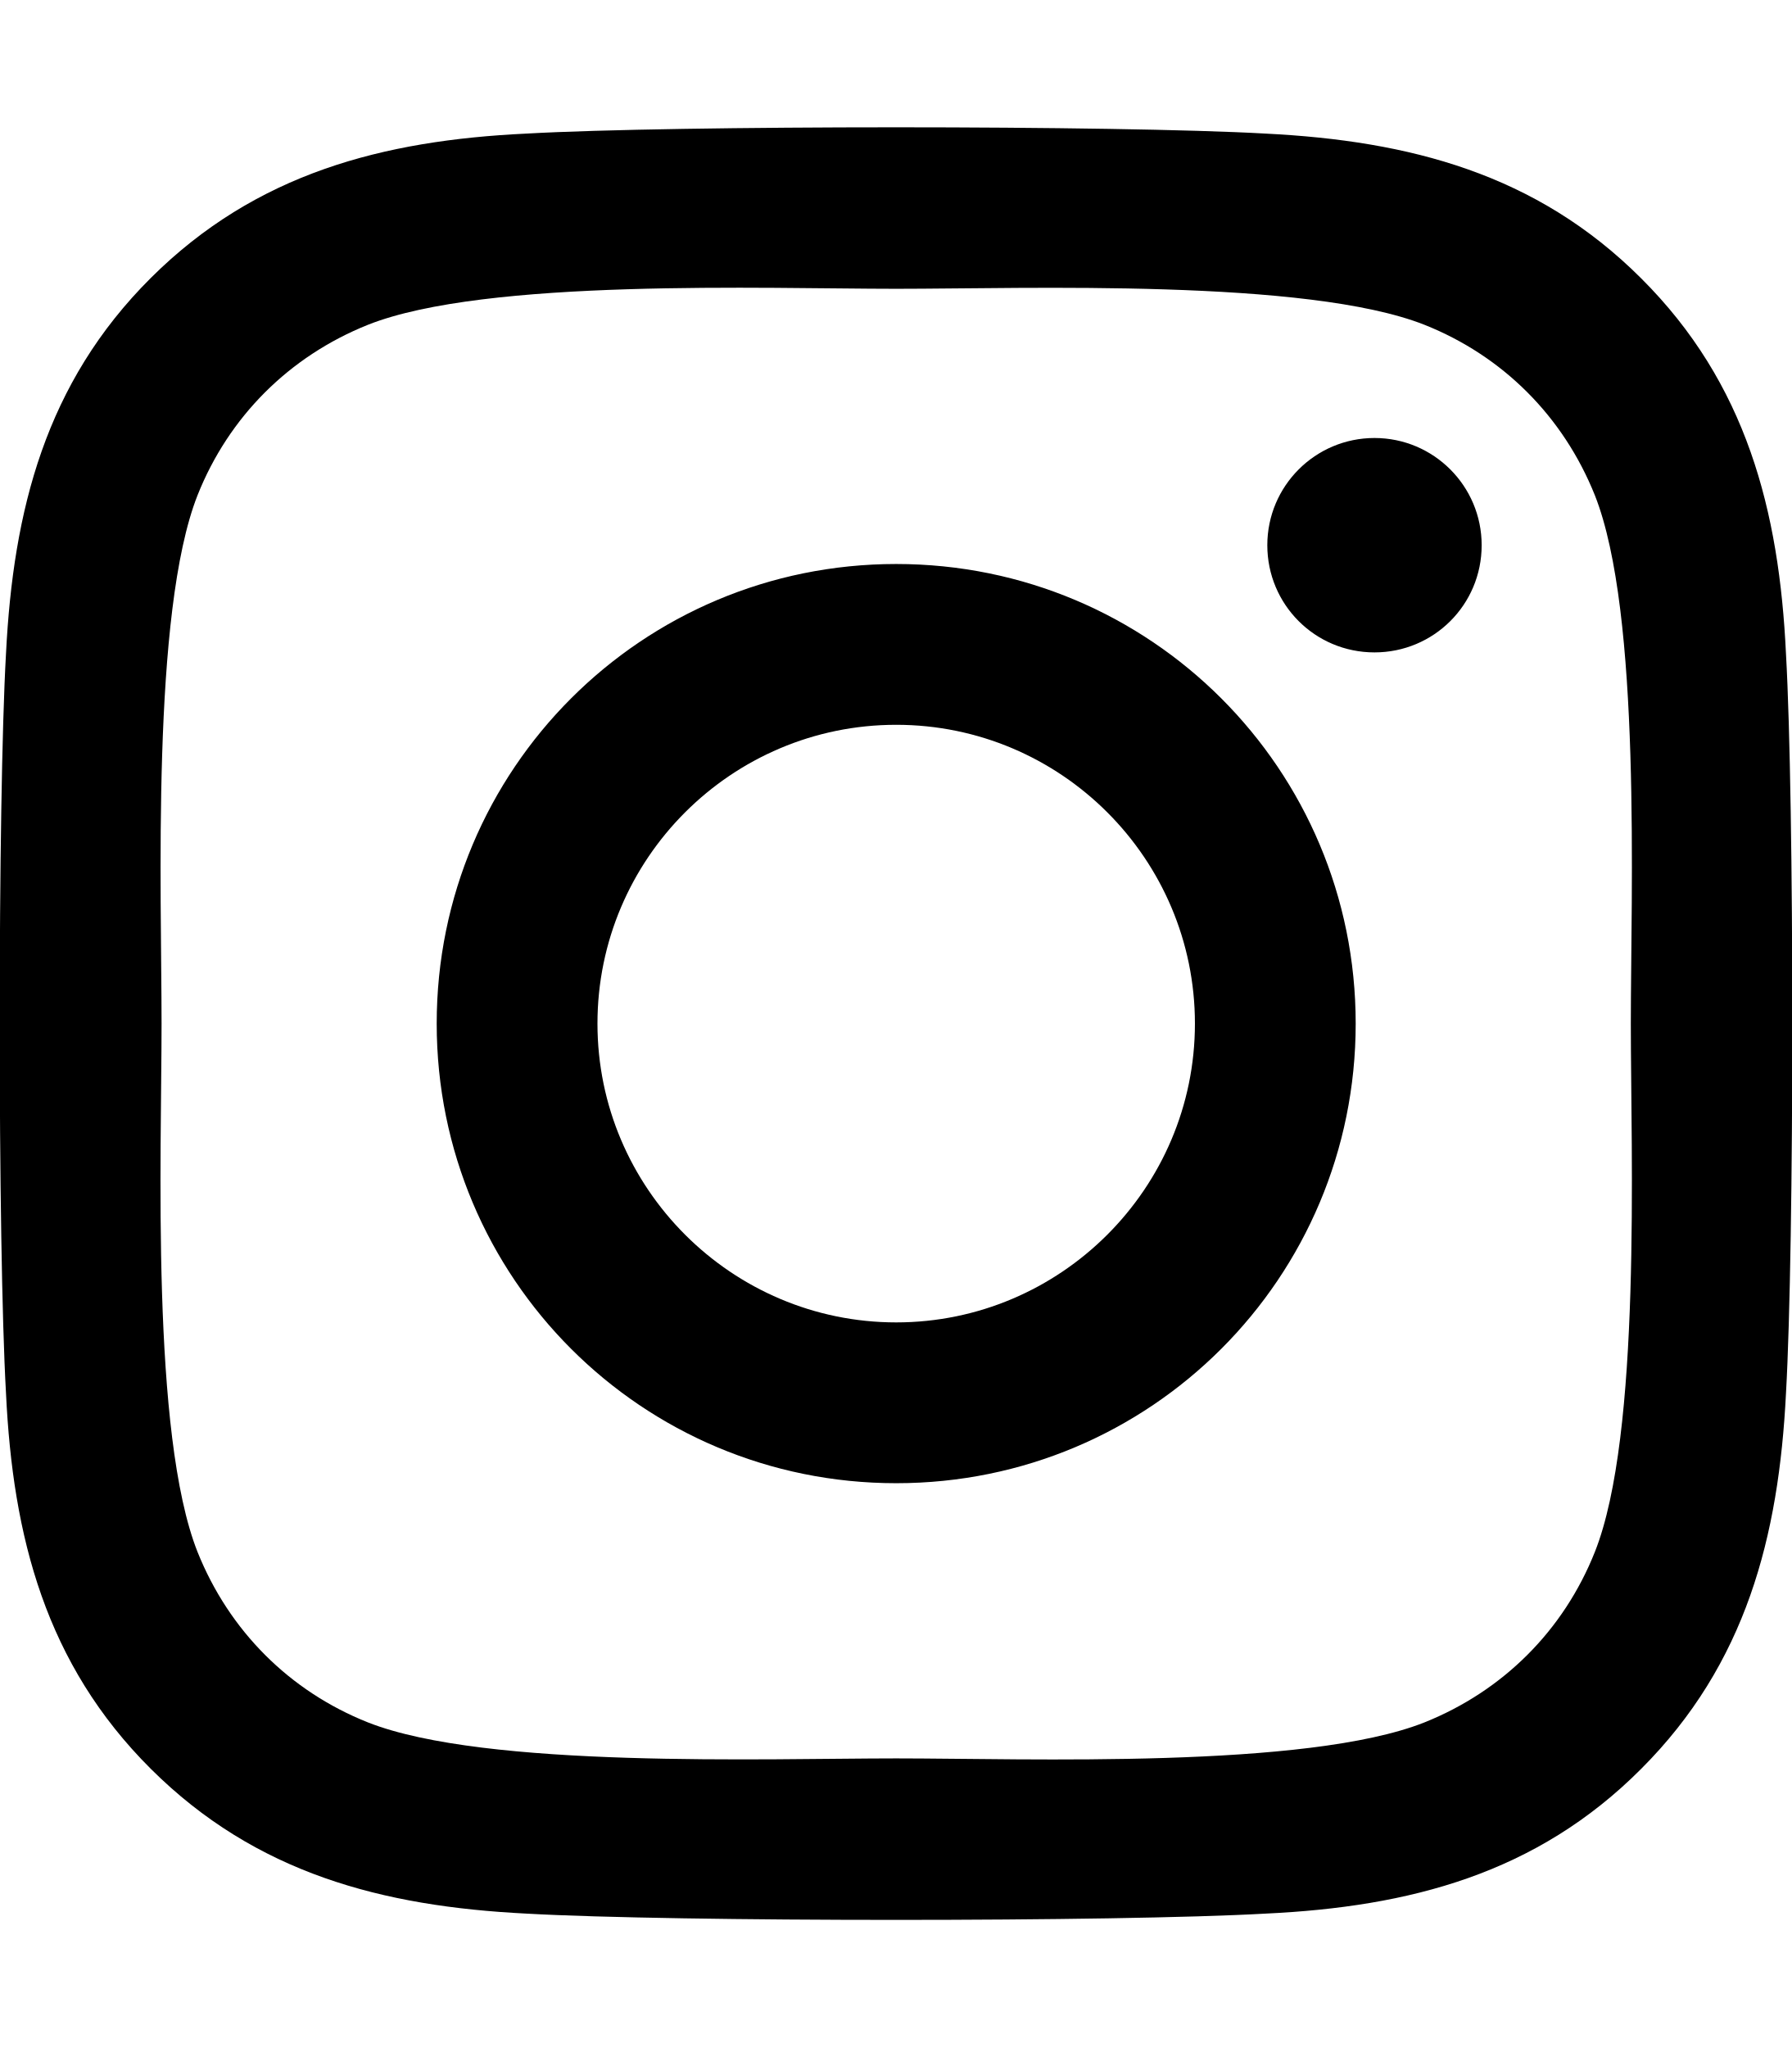
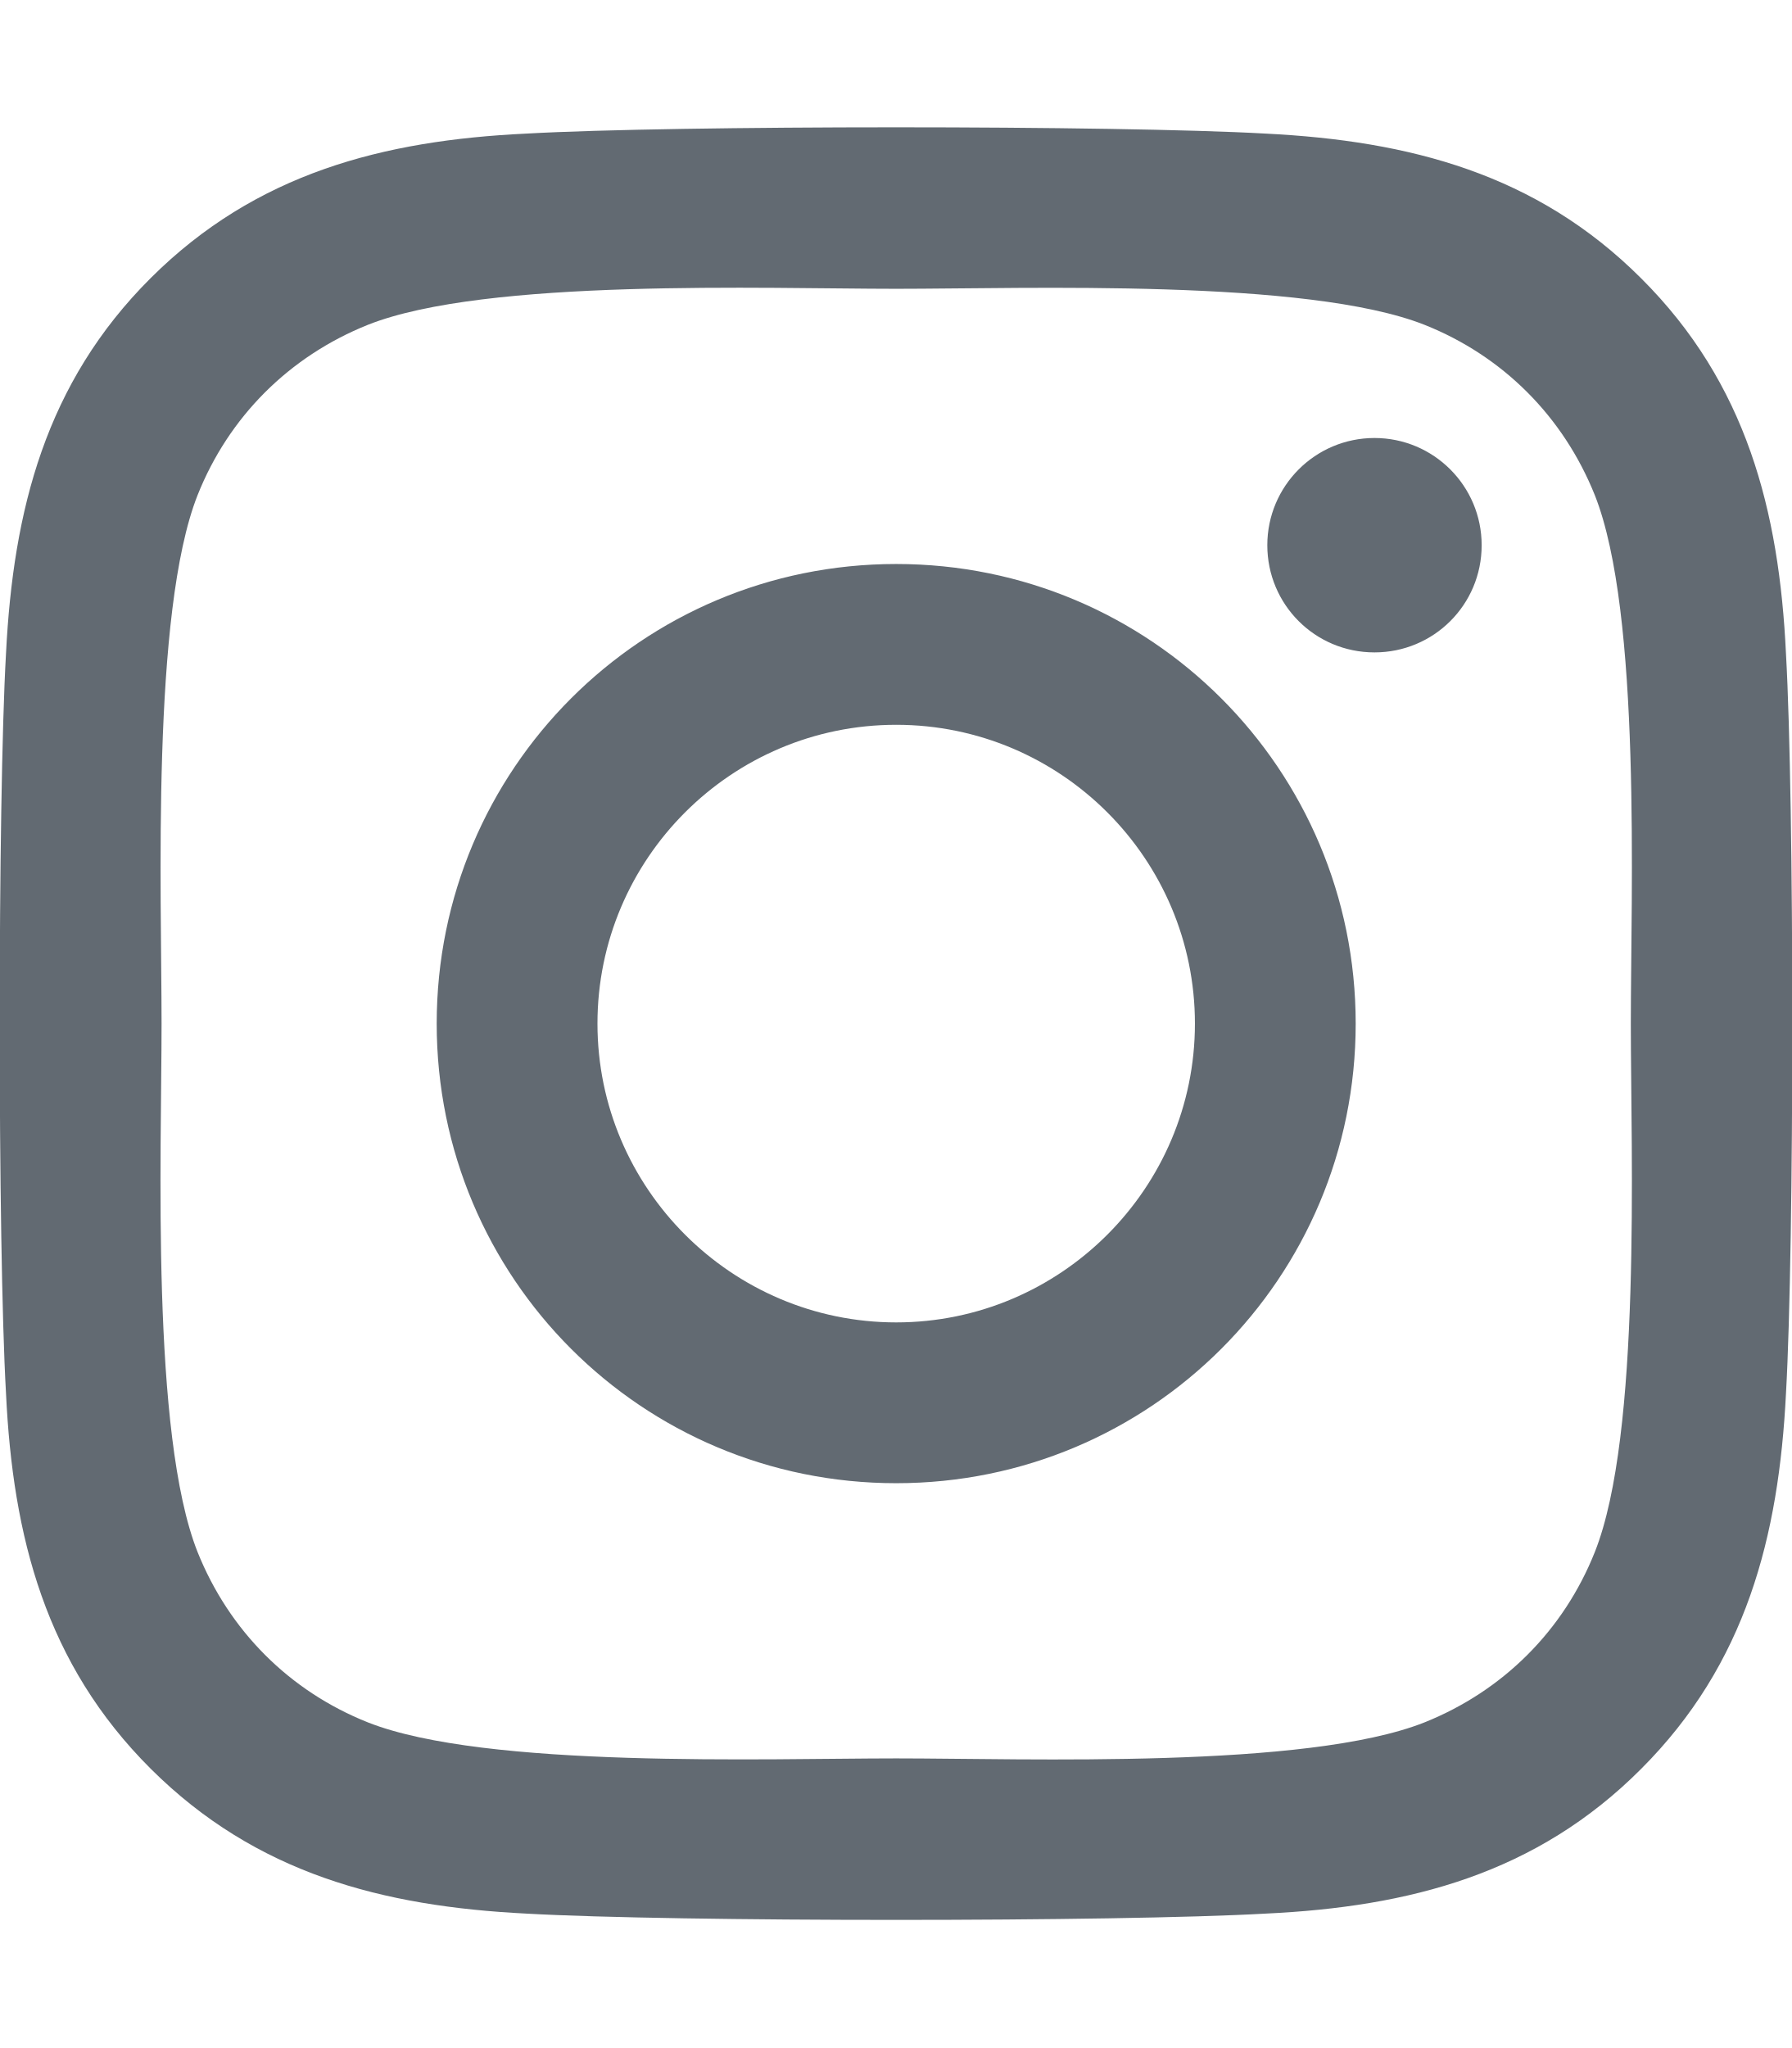
<svg xmlns="http://www.w3.org/2000/svg" aria-hidden="true" focusable="false" data-prefix="fab" data-icon="instagram" class="svg-inline--fa fa-instagram fa-w-14" role="img" viewBox="0 0 448 512">
-   <path fill="currentColor" d="M224.1 141c-63.6 0-114.9 51.3-114.9 114.9s51.3 114.9 114.9 114.9S339 319.5 339 255.9 287.7 141 224.1 141zm0 189.6c-41.1 0-74.7-33.5-74.7-74.7s33.5-74.7 74.7-74.7 74.7 33.5 74.7 74.7-33.6 74.7-74.7 74.7zm146.4-194.3c0 14.9-12 26.8-26.8 26.8-14.9 0-26.8-12-26.8-26.8s12-26.8 26.8-26.8 26.8 12 26.8 26.8zm76.1 27.2c-1.7-35.9-9.9-67.7-36.2-93.9-26.2-26.2-58-34.4-93.9-36.2-37-2.1-147.9-2.1-184.9 0-35.8 1.7-67.6 9.9-93.9 36.1s-34.4 58-36.2 93.9c-2.1 37-2.1 147.9 0 184.9 1.7 35.9 9.9 67.7 36.2 93.9s58 34.4 93.9 36.2c37 2.1 147.9 2.1 184.9 0 35.9-1.7 67.7-9.9 93.9-36.2 26.2-26.2 34.4-58 36.2-93.9 2.1-37 2.1-147.8 0-184.8zM398.8 388c-7.8 19.6-22.9 34.7-42.6 42.6-29.5 11.7-99.5 9-132.1 9s-102.7 2.6-132.1-9c-19.6-7.8-34.7-22.9-42.6-42.6-11.7-29.5-9-99.5-9-132.1s-2.6-102.7 9-132.1c7.8-19.6 22.9-34.7 42.6-42.6 29.5-11.7 99.5-9 132.1-9s102.7-2.6 132.1 9c19.6 7.8 34.7 22.9 42.6 42.6 11.7 29.5 9 99.5 9 132.1s2.7 102.7-9 132.1z" />
+   <path fill="#626A72" d="M224.1 141c-63.6 0-114.9 51.3-114.9 114.9s51.3 114.9 114.9 114.9S339 319.5 339 255.9 287.7 141 224.1 141zm0 189.6c-41.1 0-74.7-33.5-74.7-74.7s33.5-74.7 74.7-74.7 74.7 33.5 74.7 74.7-33.6 74.7-74.7 74.7zm146.4-194.3c0 14.9-12 26.8-26.8 26.8-14.9 0-26.8-12-26.8-26.8s12-26.8 26.8-26.8 26.8 12 26.8 26.8zm76.1 27.2c-1.7-35.9-9.9-67.7-36.2-93.9-26.2-26.2-58-34.4-93.9-36.2-37-2.1-147.9-2.1-184.9 0-35.8 1.7-67.6 9.9-93.9 36.1s-34.4 58-36.2 93.9c-2.1 37-2.1 147.9 0 184.9 1.7 35.9 9.9 67.7 36.2 93.9s58 34.4 93.9 36.2c37 2.1 147.9 2.1 184.9 0 35.9-1.7 67.7-9.9 93.9-36.2 26.2-26.2 34.4-58 36.2-93.9 2.1-37 2.1-147.8 0-184.8zM398.8 388c-7.8 19.6-22.9 34.7-42.6 42.6-29.5 11.7-99.5 9-132.1 9s-102.7 2.6-132.1-9c-19.6-7.8-34.7-22.9-42.6-42.6-11.7-29.5-9-99.5-9-132.1s-2.6-102.7 9-132.1c7.8-19.6 22.9-34.7 42.6-42.6 29.5-11.7 99.5-9 132.1-9s102.7-2.6 132.1 9c19.6 7.8 34.7 22.9 42.6 42.6 11.7 29.5 9 99.5 9 132.1s2.7 102.7-9 132.1z" />
</svg>
